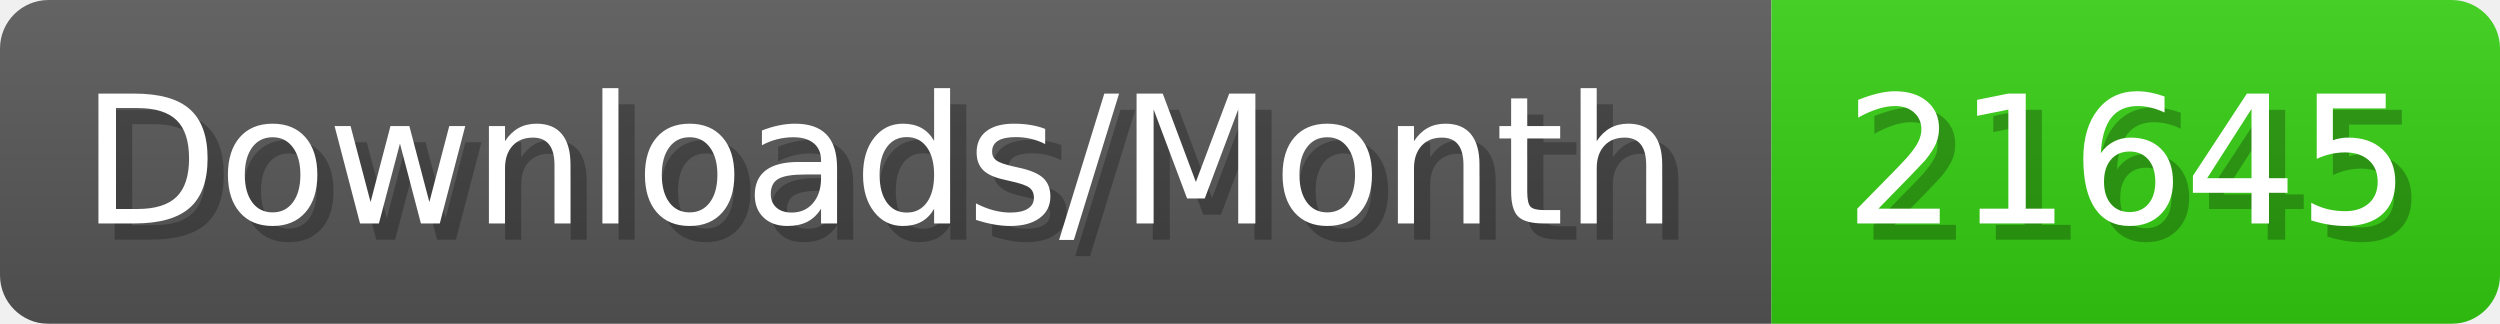
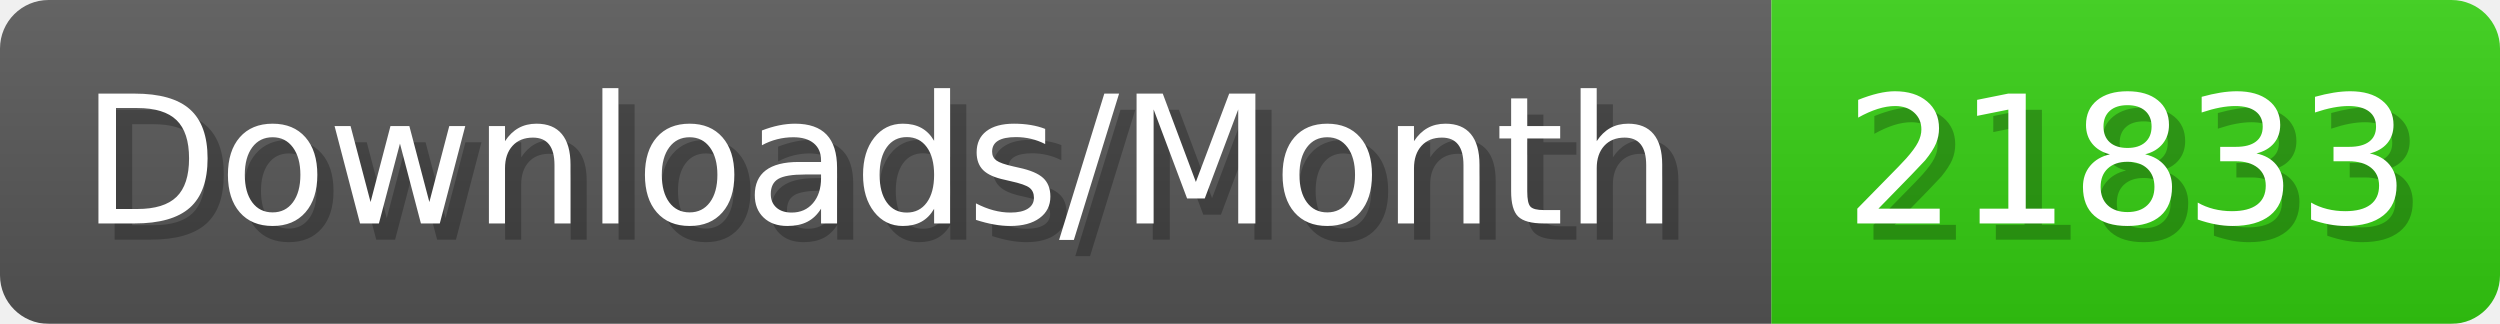
- <svg xmlns="http://www.w3.org/2000/svg" width="154.4" height="20" viewBox="0 0 1544 200" role="img" aria-label="Downloads/Month: 21645">
+ <svg xmlns="http://www.w3.org/2000/svg" width="154.4" height="20" viewBox="0 0 1544 200" role="img" aria-label="Downloads/Month: 21833">
  <linearGradient id="YlXUI" x2="0" y2="100%">
    <stop offset="0" stop-opacity=".1" stop-color="#EEE" />
    <stop offset="1" stop-opacity=".1" />
  </linearGradient>
  <mask id="JHhop">
    <rect width="1544" height="200" rx="30" fill="#FFF" />
  </mask>
  <g mask="url(#JHhop)">
    <rect width="1094" height="200" fill="#555" />
    <rect width="450" height="200" fill="#3C1" x="1094" />
    <rect width="1544" height="200" fill="url(#YlXUI)" />
  </g>
  <g aria-hidden="true" fill="#fff" text-anchor="start" font-family="Verdana,DejaVu Sans,sans-serif" font-size="110">
    <text x="60" y="148" textLength="994" fill="#000" opacity="0.25">Downloads/Month</text>
    <text x="50" y="138" textLength="994">Downloads/Month</text>
-     <text x="1149" y="148" textLength="350" fill="#000" opacity="0.25">21645</text>
-     <text x="1139" y="138" textLength="350">21645</text>
+     <text x="1149" y="148" textLength="350" fill="#000" opacity="0.25">21833</text>
+     <text x="1139" y="138" textLength="350">21833</text>
  </g>
</svg>
